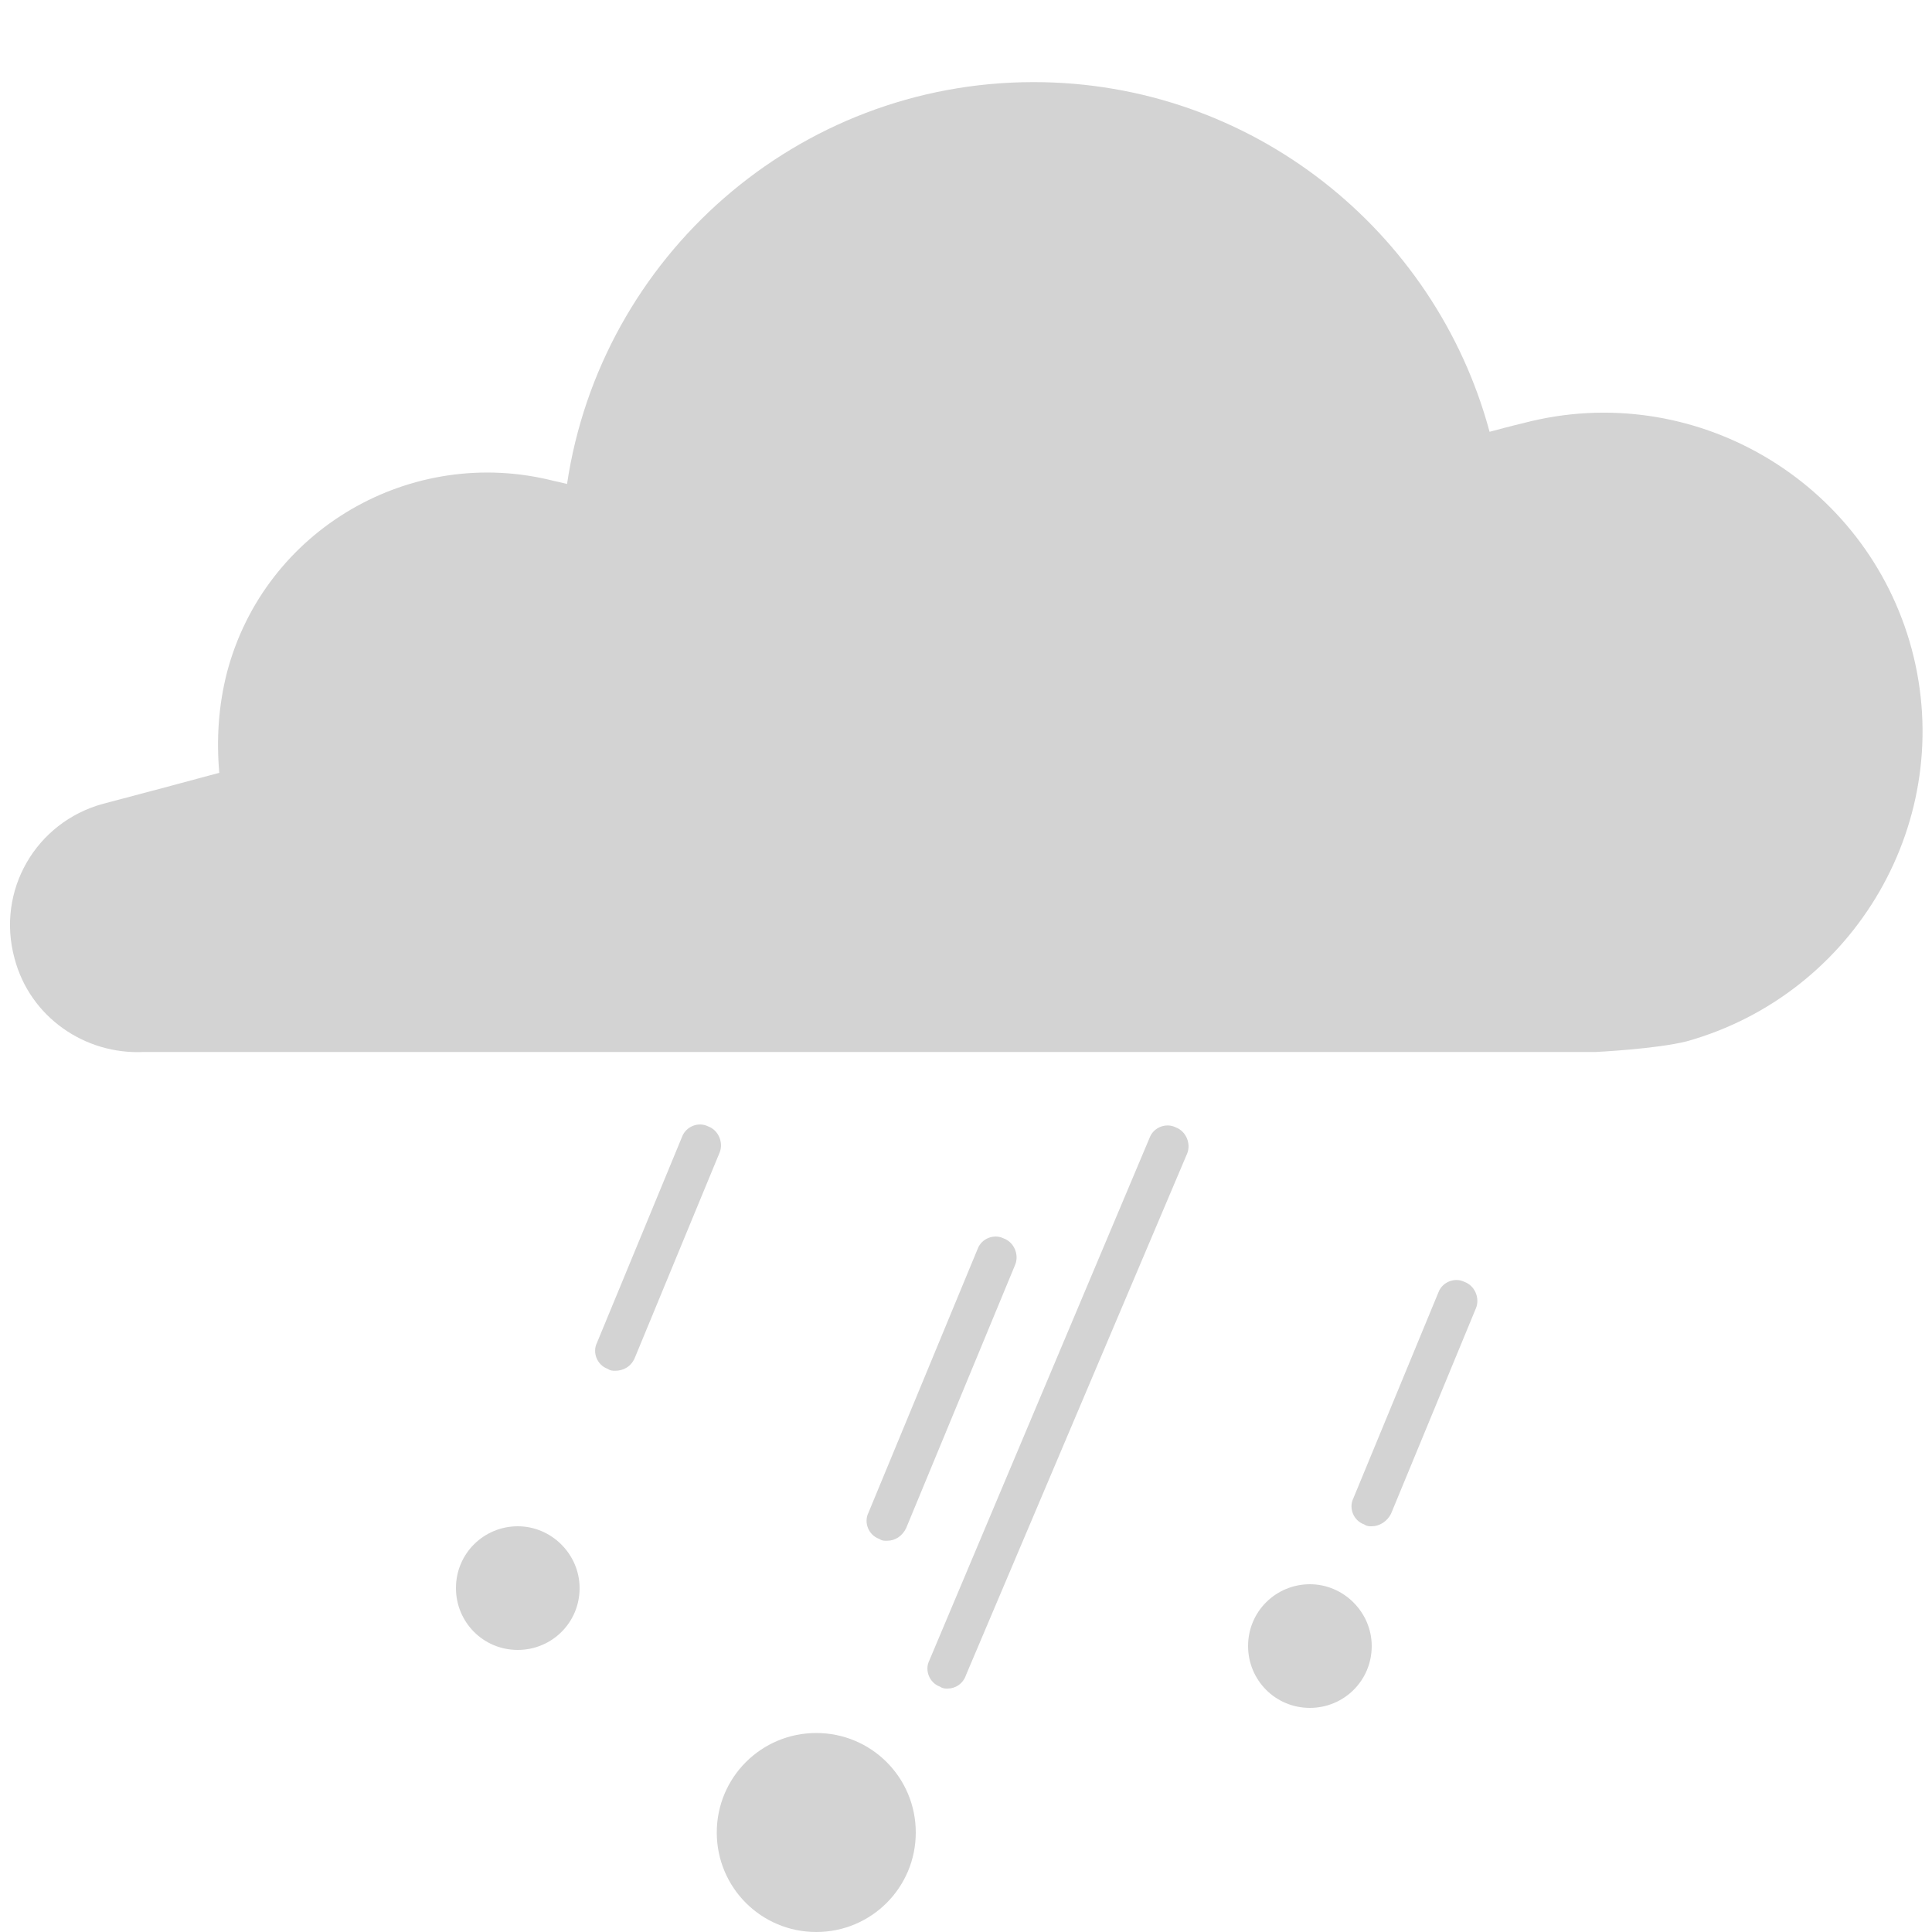
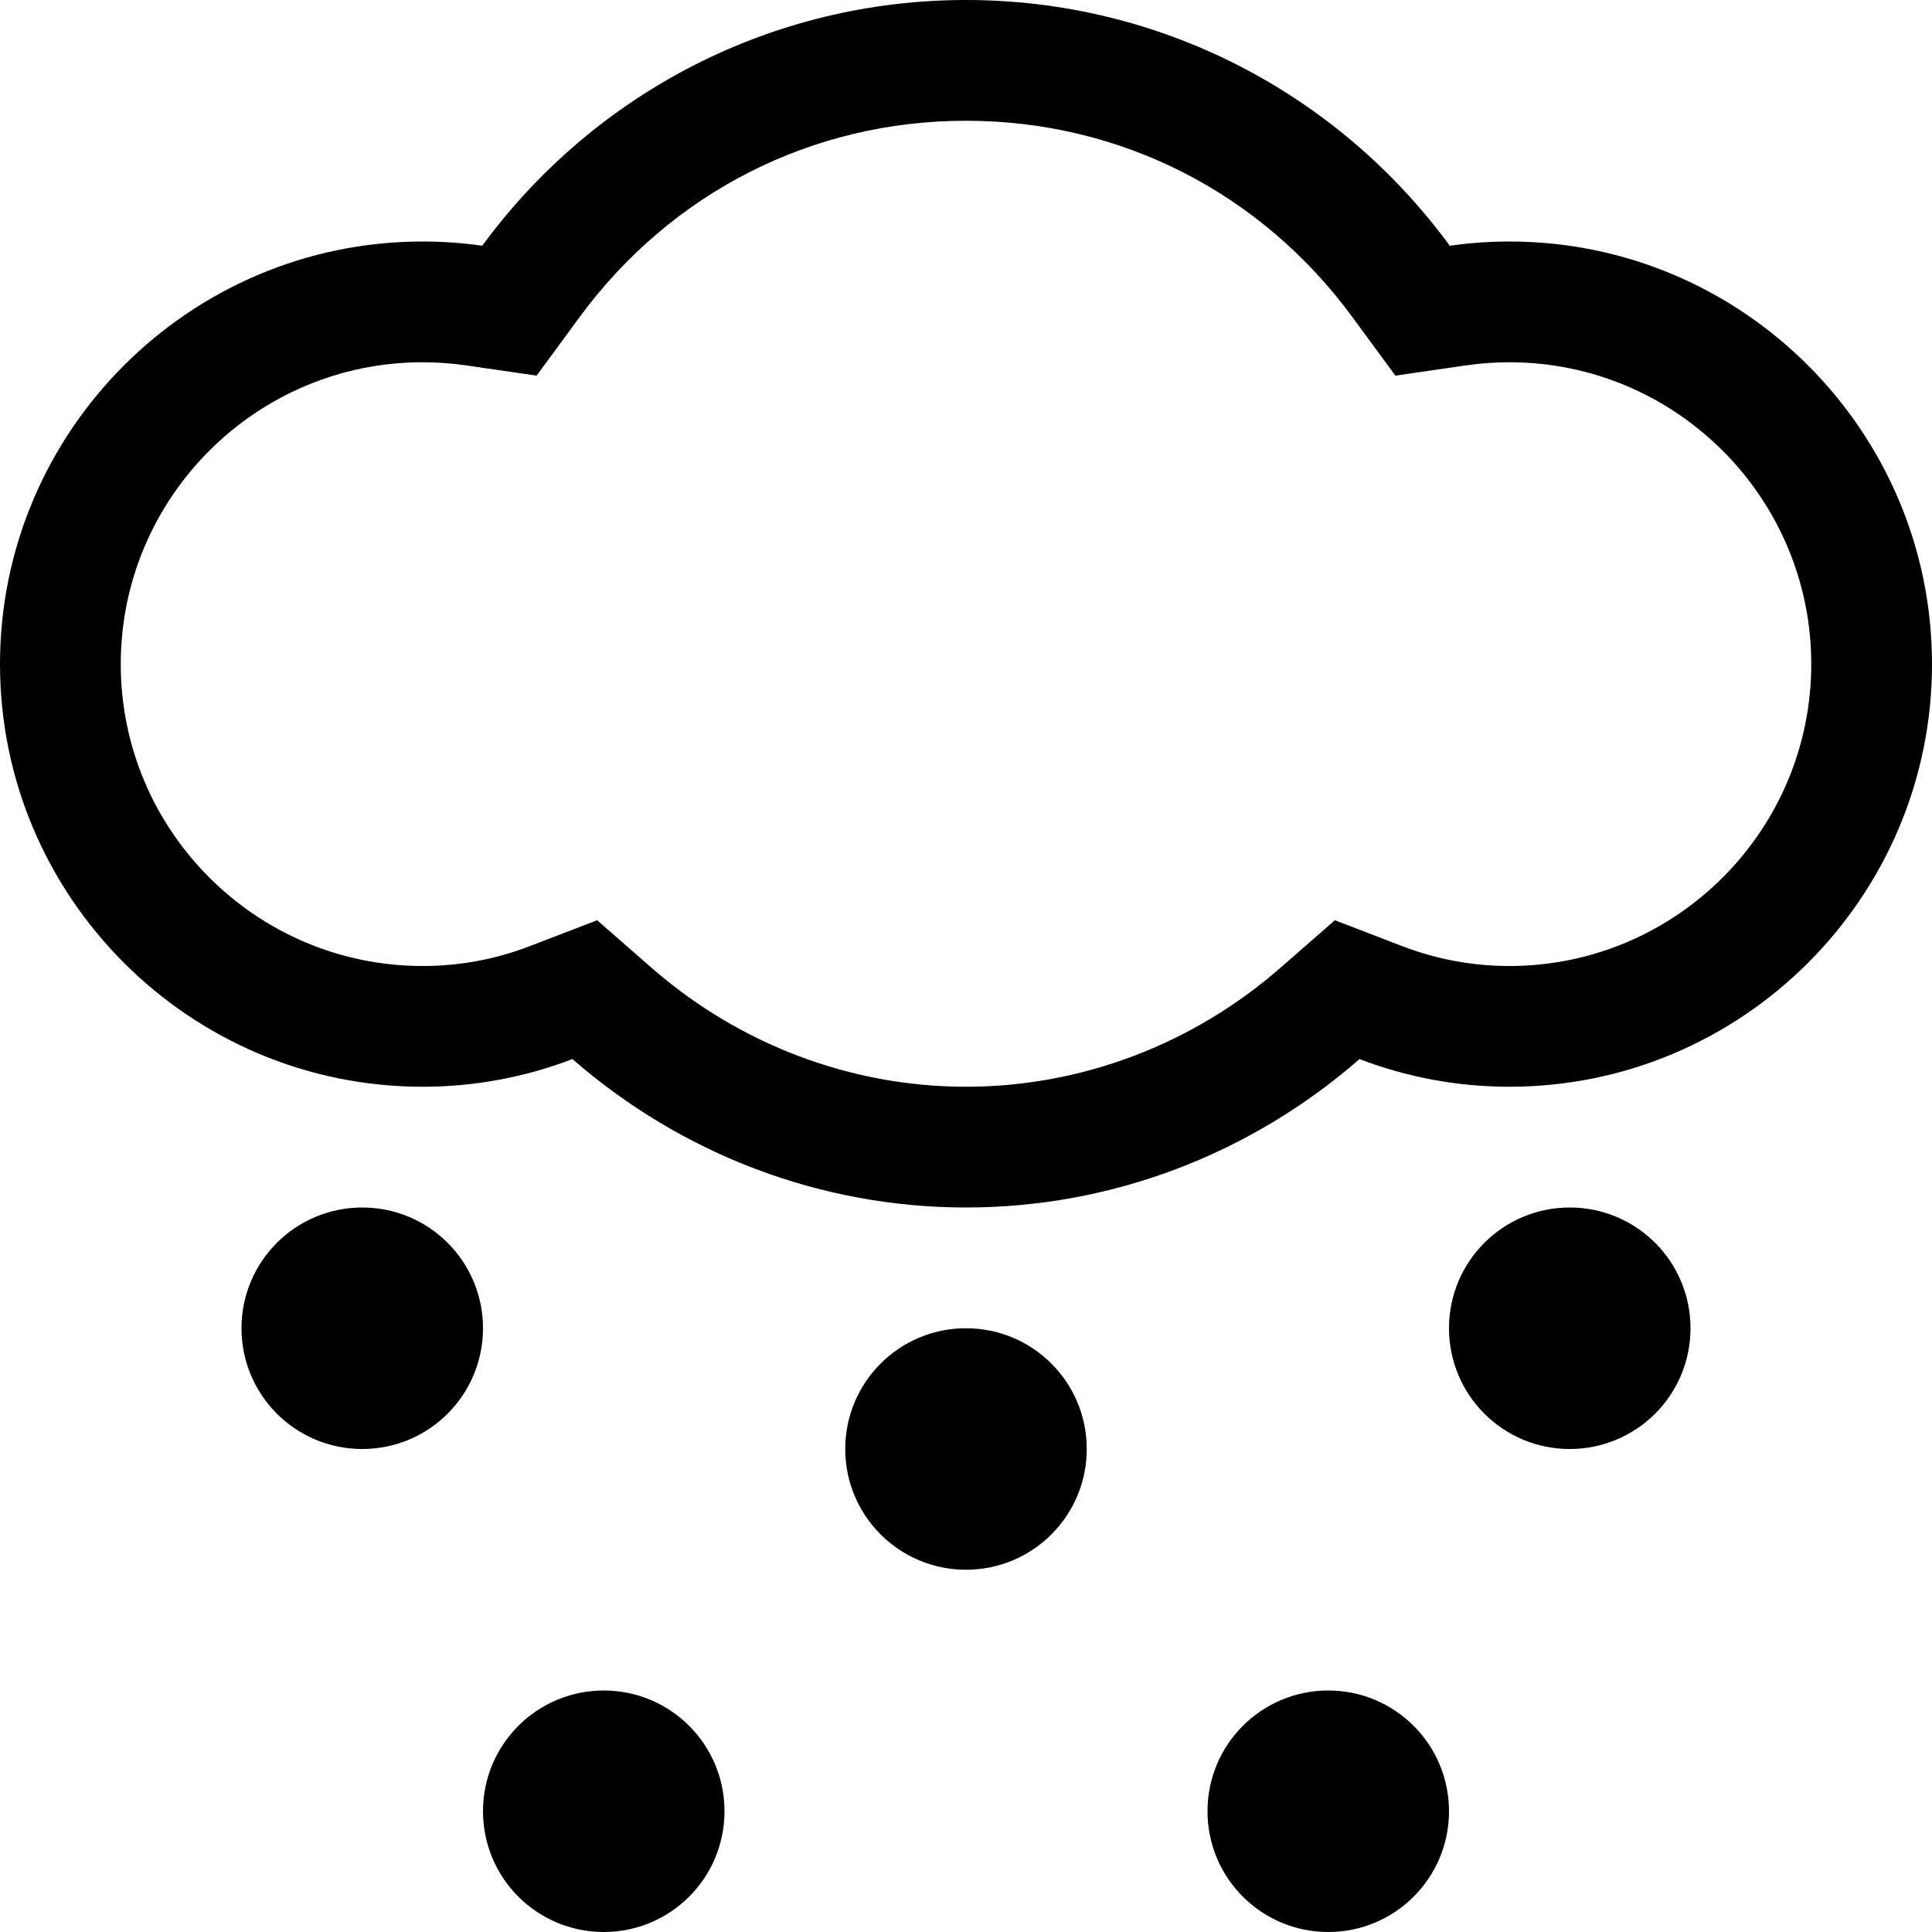
- <svg xmlns="http://www.w3.org/2000/svg" version="1.1" x="0px" y="0px" viewBox="0 0 200 200" enable-background="new 0 0 200 200" xml:space="preserve">
-   <g id="sun">
- </g>
-   <g id="clear-night">
- </g>
-   <g id="mostly-sunny">
- </g>
-   <g id="mostly-clear-night">
- </g>
-   <g id="fog">
- </g>
-   <g id="wind">
- </g>
-   <g id="cloudy">
- </g>
-   <g id="partly-cloudy">
- </g>
-   <g id="partly-cloudy-night">
- </g>
-   <g id="mostly-cloudy">
- </g>
-   <g id="mostly-cloudy-night">
- </g>
-   <g id="default">
- </g>
-   <g id="light-rain">
- </g>
-   <g id="rain">
- </g>
-   <g id="heavy-rain">
- </g>
-   <g id="scattered-showers-night">
- </g>
-   <g id="isolated-t-storms">
- </g>
-   <g id="scattered-t-storms">
- </g>
-   <g id="scattered-t-storms-night">
- </g>
-   <g id="strong-t-storms">
- </g>
-   <g id="flurries">
- </g>
-   <g id="snow">
- </g>
-   <g id="heavy-snow">
- </g>
-   <g id="blowing-snow">
- </g>
-   <g id="scattered-snow">
- </g>
-   <g id="scattered-snow-night">
- </g>
-   <g id="freezing-drizzle">
- </g>
-   <g id="freezing-rain">
- </g>
-   <g id="wintry-mix">
- </g>
-   <g id="sleet">
+ <svg xmlns="http://www.w3.org/2000/svg" version="1.1" id="Layer_1" x="0px" y="0px" width="512px" height="512px" viewBox="0 0 512 512" enable-background="new 0 0 512 512" xml:space="preserve">
+   <g>
    <g>
-       <path fill="#D3D3D3" d="M197.9,67.2c-4.7-17.5-22.7-28-40.2-23.4c0,0-1.3,0.3-3.5,0.9c-5.6-20.8-24.6-36.2-47.2-36.2    c-24.5,0-44.8,18.1-48.3,41.6c-0.8-0.2-1.3-0.3-1.3-0.3c-14.8-3.8-30,5-33.9,19.8c-0.9,3.5-1.1,7-0.8,10.4c-7.4,2-12,3.2-12,3.2    c-7,1.9-11.1,9-9.2,16c1.6,6.1,7.3,10,13.4,9.7h150.3c0,0,6.2-0.3,9.4-1.1C192.1,102.9,202.6,84.8,197.9,67.2z" />
-     </g>
-     <g>
-       <g>
-         <path fill="#D3D3D3" d="M98.1,174.8c-0.3,0-0.5,0-0.8-0.2c-1.1-0.4-1.6-1.7-1.1-2.7l22.8-54.1c0.4-1.1,1.7-1.6,2.7-1.1     c1.1,0.4,1.6,1.7,1.2,2.7L100,173.4C99.7,174.3,98.9,174.8,98.1,174.8z" />
-         <path fill="#D3D3D3" d="M94.8,189.7c0,5.7-4.6,10.3-10.3,10.3c-5.7,0-10.3-4.6-10.3-10.3s4.6-10.3,10.3-10.3     C90.2,179.4,94.8,184,94.8,189.7z" />
-       </g>
-       <g>
-         <path fill="#D3D3D3" d="M60,164.4c0,3.6-2.9,6.4-6.4,6.4c-3.6,0-6.4-2.9-6.4-6.4c0-3.6,2.9-6.4,6.4-6.4     C57.1,158,60,160.9,60,164.4z" />
-         <path fill="#D3D3D3" d="M63.7,141.9c-0.3,0-0.5,0-0.8-0.2c-1.1-0.4-1.6-1.7-1.1-2.7l8.8-21.3c0.4-1.1,1.7-1.6,2.7-1.1     c1.1,0.4,1.6,1.7,1.2,2.7l-8.8,21.3C65.3,141.5,64.5,141.9,63.7,141.9z" />
-       </g>
-       <g>
-         <path fill="#D3D3D3" d="M142,170.4c0,3.6-2.9,6.4-6.4,6.4c-3.6,0-6.4-2.9-6.4-6.4c0-3.6,2.9-6.4,6.4-6.4     C139.1,164,142,166.9,142,170.4z" />
-         <path fill="#D3D3D3" d="M142,158c-0.3,0-0.5,0-0.8-0.2c-1.1-0.4-1.6-1.7-1.1-2.7l8.8-21.3c0.4-1.1,1.7-1.6,2.7-1.1     c1.1,0.4,1.6,1.7,1.2,2.7l-8.8,21.3C143.6,157.5,142.8,158,142,158z" />
-       </g>
-       <path fill="#D3D3D3" d="M91.8,159.5c-0.3,0-0.5,0-0.8-0.2c-1.1-0.4-1.6-1.7-1.1-2.7l11.3-27.3c0.4-1.1,1.7-1.6,2.7-1.1    c1.1,0.4,1.6,1.7,1.2,2.7l-11.3,27.3C93.4,159,92.7,159.5,91.8,159.5z" />
+       <style id="current-color-scheme" />
+       <path class="ColorScheme-Text" id="hint-apply-color-scheme" fill="currentColor" d="M400,64c-5.312,0-10.562,0.375-15.792,1.125C354.334,24.417,307.188,0,256,0    s-98.312,24.417-128.208,65.125C122.562,64.375,117.312,64,112,64C50.25,64,0,114.25,0,176s50.25,112,112,112    c13.688,0,27.084-2.5,39.709-7.333C180.666,305.917,217.5,320,256,320c38.542,0,75.333-14.083,104.291-39.333    C372.916,285.5,386.312,288,400,288c61.75,0,112-50.25,112-112S461.75,64,400,64z M400,256c-9.709,0-19.209-1.75-28.25-5.208    l-18-6.917l-14.5,12.667C316,276.833,286.438,288,256,288s-60-11.167-83.25-31.458l-14.5-12.667l-18,6.917    c-9,3.458-18.541,5.208-28.25,5.208c-44.125,0-80-35.896-80-80s35.875-80,80-80c3.792,0,7.5,0.271,11.25,0.792l18.958,2.75    l11.354-15.458C177.875,50.979,215.209,32,256,32c40.812,0,78.125,18.958,102.417,52.063l11.375,15.479l18.999-2.75    C392.5,96.271,396.208,96,400,96c44.125,0,80,35.896,80,80S444.125,256,400,256z M96,320c-17.688,0-32,14.312-32,32    s14.312,32,32,32s32-14.312,32-32S113.688,320,96,320z M256,352c-17.688,0-32,14.312-32,32s14.312,32,32,32s32-14.312,32-32    S273.688,352,256,352z M416,320c-17.688,0-32,14.312-32,32s14.312,32,32,32s32-14.312,32-32S433.688,320,416,320z M352,448    c-17.688,0-32,14.312-32,32s14.312,32,32,32s32-14.312,32-32S369.688,448,352,448z M160,448c-17.688,0-32,14.312-32,32    s14.312,32,32,32s32-14.312,32-32S177.688,448,160,448z" />
    </g>
  </g>
-   <g id="tornado">
- </g>
-   <g id="hurricane">
- </g>
</svg>
